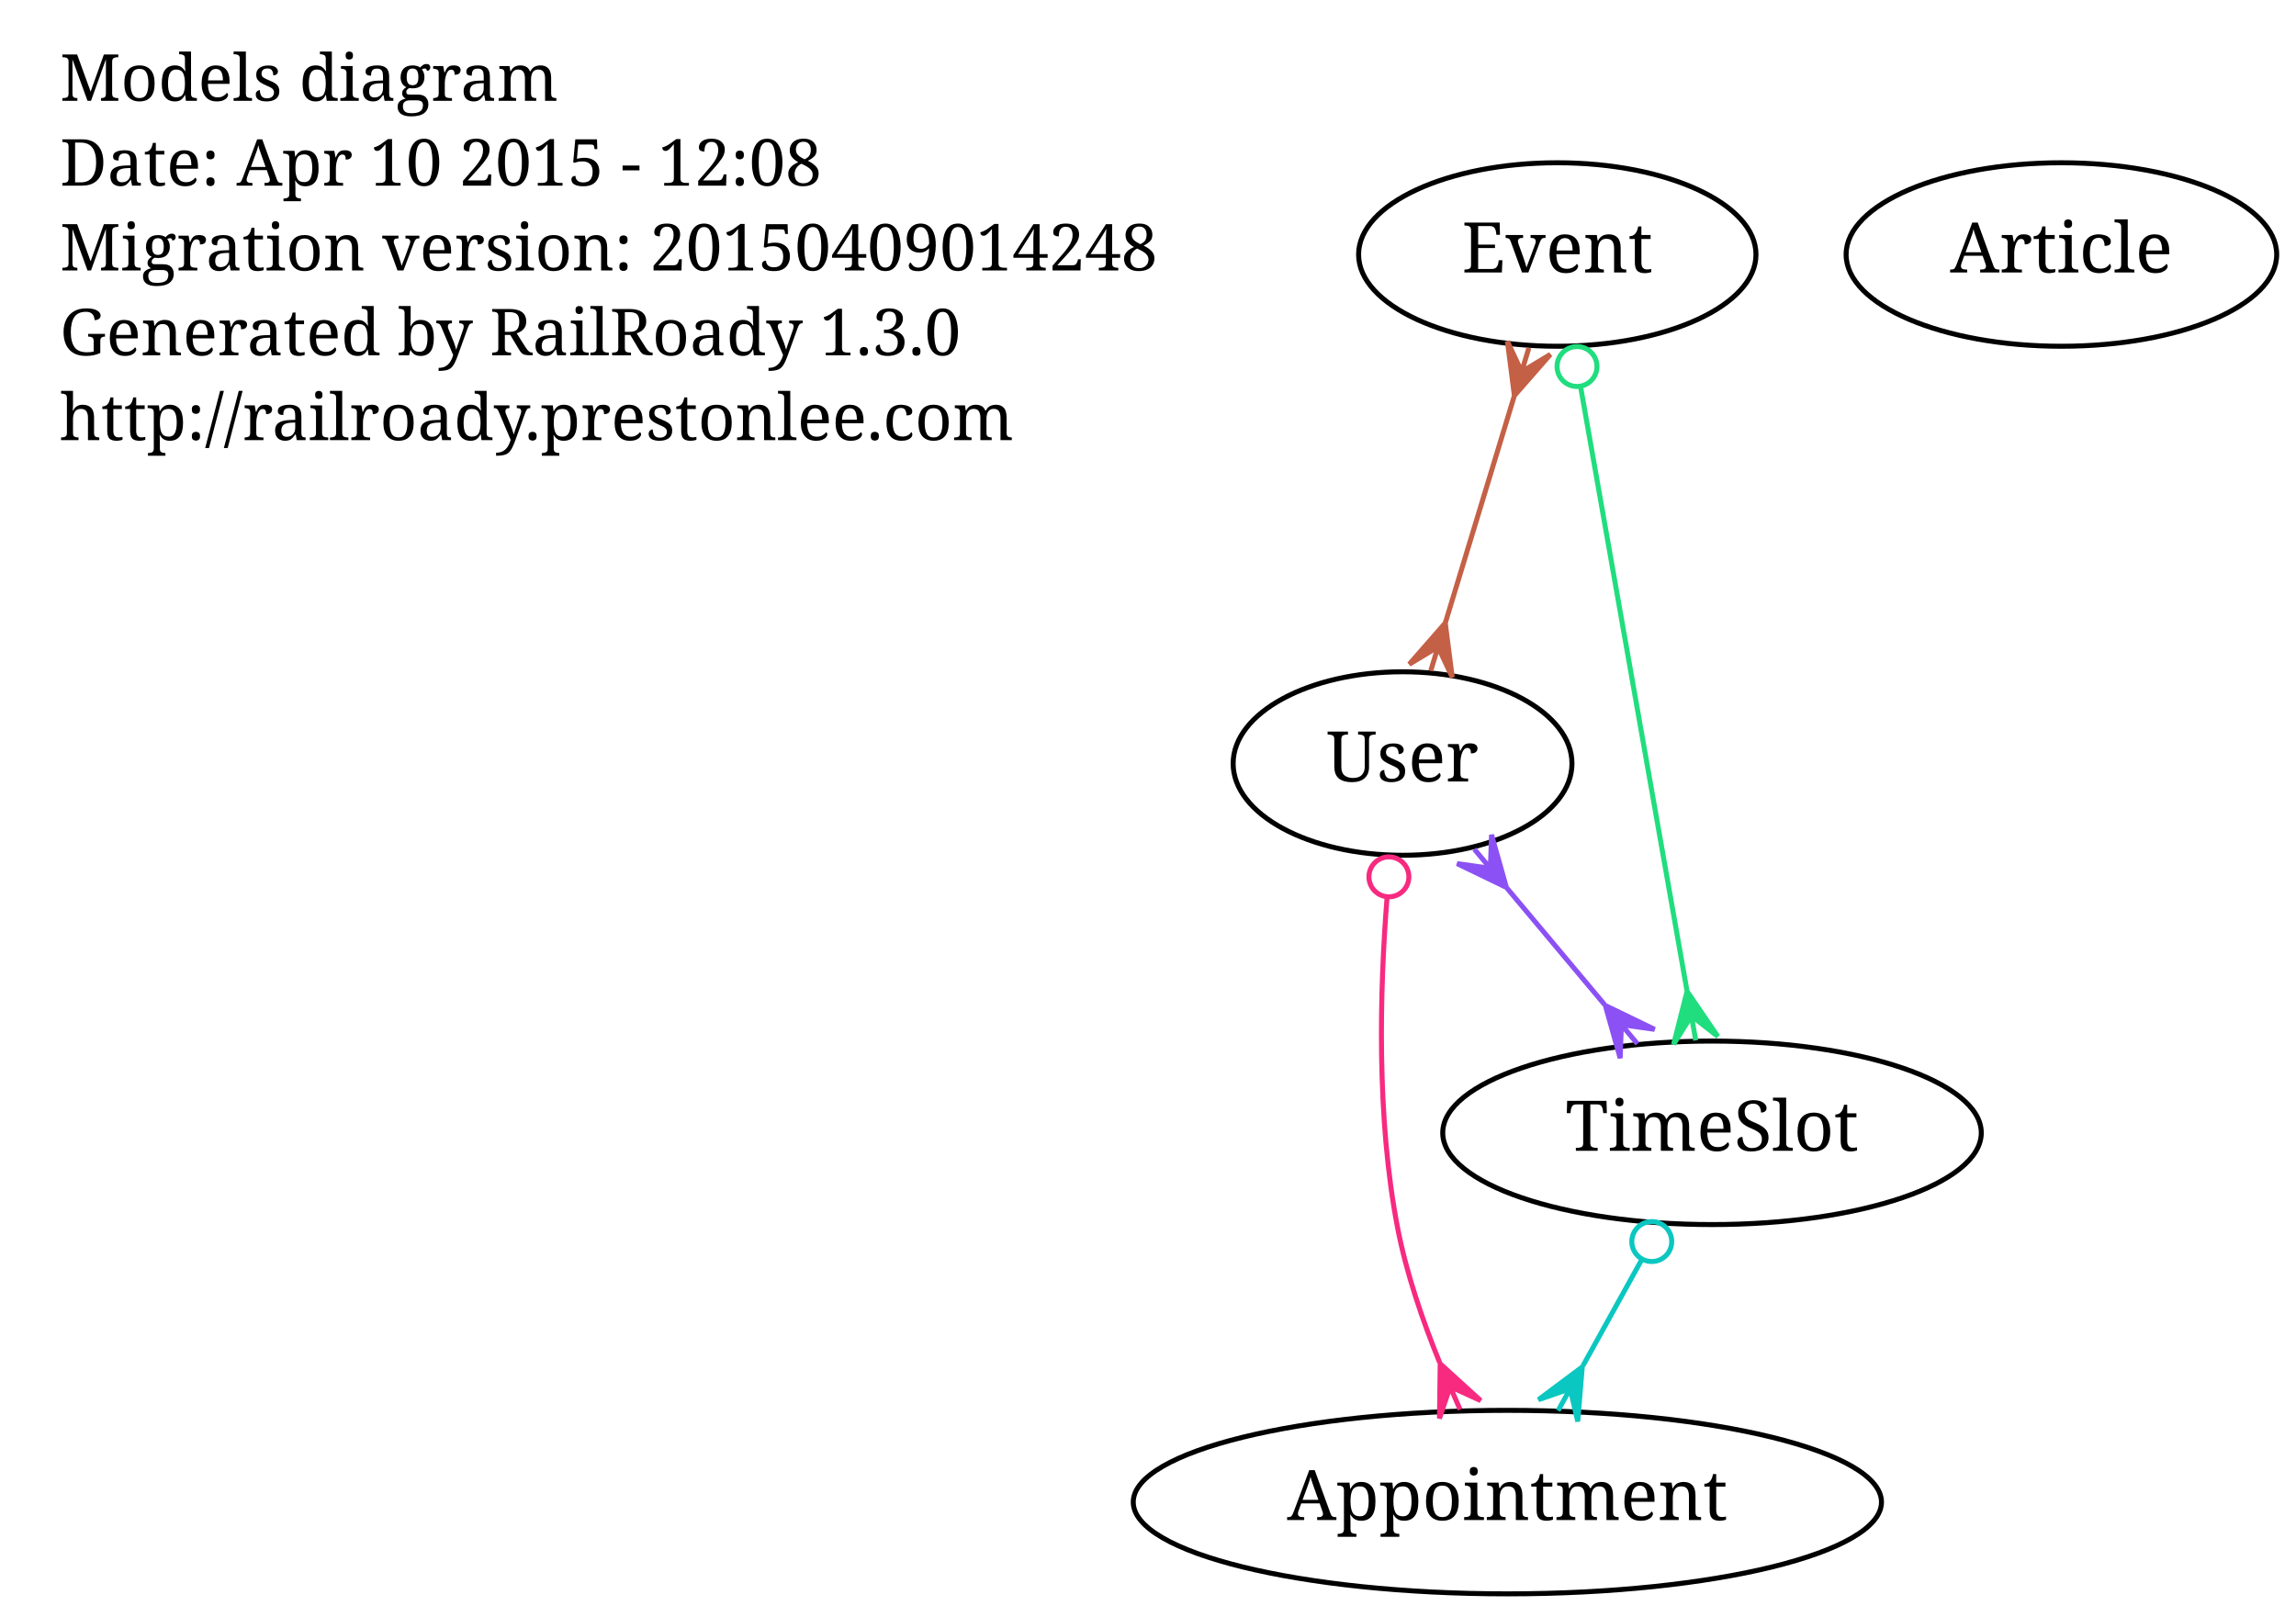
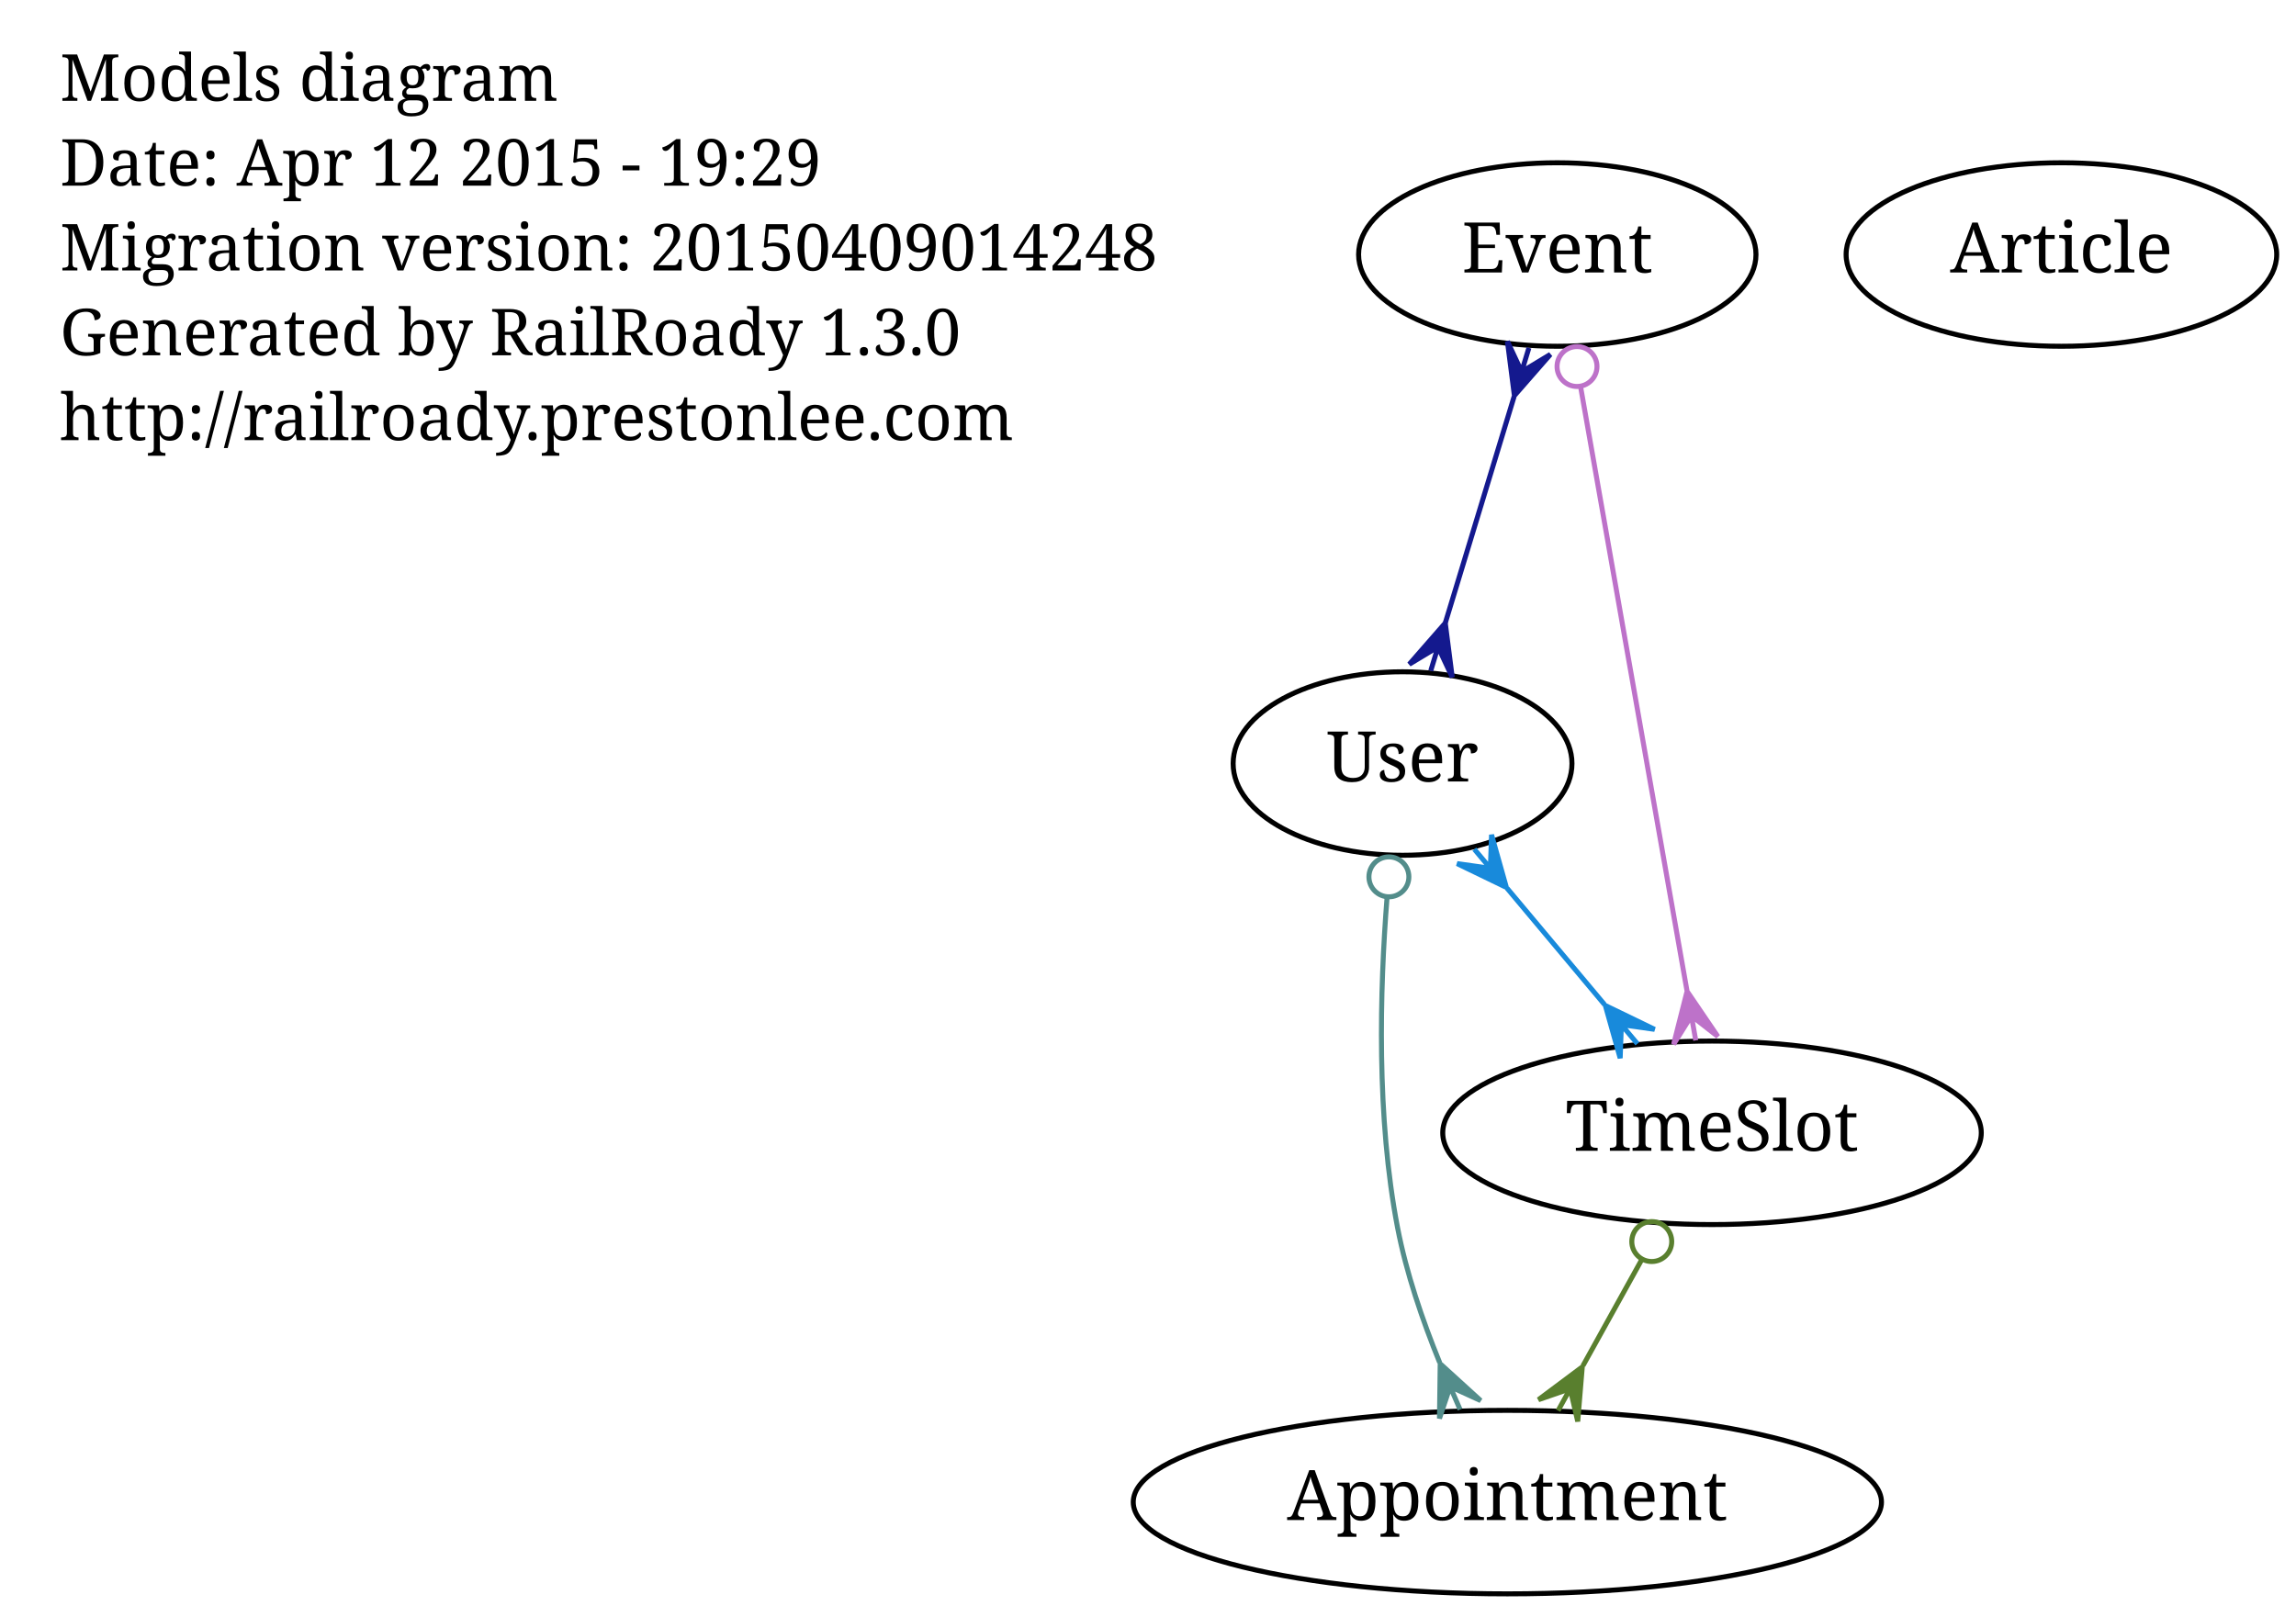
<svg xmlns="http://www.w3.org/2000/svg" width="460pt" height="324pt" viewBox="0.00 0.00 460.00 324.00">
  <g id="graph1" class="graph" transform="scale(1 1) rotate(0) translate(4 320)">
    <polygon fill="white" stroke="white" points="-4,5 -4,-320 457,-320 457,5 -4,5" />
    <g id="node1" class="node">
      <text text-anchor="start" x="8" y="-299.8" font-family="Times Roman,serif" font-size="13.00">Models diagram</text>
-       <text text-anchor="start" x="8" y="-282.8" font-family="Times Roman,serif" font-size="13.00">Date: Apr 10 2015 - 12:08</text>
+       <text text-anchor="start" x="8" y="-282.8" font-family="Times Roman,serif" font-size="13.00">Date: Apr 12 2015 - 19:29</text>
      <text text-anchor="start" x="8" y="-265.8" font-family="Times Roman,serif" font-size="13.00">Migration version: 20150409014248</text>
      <text text-anchor="start" x="8" y="-248.8" font-family="Times Roman,serif" font-size="13.00">Generated by RailRoady 1.3.0</text>
      <text text-anchor="start" x="8" y="-231.8" font-family="Times Roman,serif" font-size="13.00">http://railroady.prestonlee.com</text>
    </g>
    <g id="node2" class="node">
      <ellipse fill="none" stroke="black" cx="308" cy="-269" rx="39.807" ry="18.385" />
      <text text-anchor="middle" x="308" y="-265.4" font-family="Times Roman,serif" font-size="14.00">Event</text>
    </g>
    <g id="node5" class="node">
      <ellipse fill="none" stroke="black" cx="277" cy="-167" rx="33.941" ry="18.385" />
      <text text-anchor="middle" x="277" y="-163.4" font-family="Times Roman,serif" font-size="14.00">User</text>
    </g>
    <g id="edge4" class="edge">
-       <path fill="none" stroke="#c46046" d="M299.353,-240.548C295.056,-226.411 289.88,-209.379 285.591,-195.266" />
-       <polygon fill="#c46046" stroke="#c46046" points="299.406,-240.724 298.009,-251.6 300.86,-245.508 302.314,-250.292 302.314,-250.292 302.314,-250.292 300.86,-245.508 306.62,-248.983 299.406,-240.724 299.406,-240.724" />
-       <polygon fill="#c46046" stroke="#c46046" points="285.558,-195.158 286.955,-184.281 284.104,-190.374 282.65,-185.59 282.65,-185.59 282.65,-185.59 284.104,-190.374 278.344,-186.898 285.558,-195.158 285.558,-195.158" />
+       <path fill="none" stroke="#14198e" d="M299.353,-240.548C295.056,-226.411 289.88,-209.379 285.591,-195.266" />
+       <polygon fill="#14198e" stroke="#14198e" points="299.406,-240.724 298.009,-251.6 300.86,-245.508 302.314,-250.292 302.314,-250.292 302.314,-250.292 300.86,-245.508 306.62,-248.983 299.406,-240.724 299.406,-240.724" />
+       <polygon fill="#14198e" stroke="#14198e" points="285.558,-195.158 286.955,-184.281 284.104,-190.374 282.65,-185.59 282.65,-185.59 282.65,-185.59 284.104,-190.374 278.344,-186.898 285.558,-195.158 285.558,-195.158" />
    </g>
    <g id="node6" class="node">
      <ellipse fill="none" stroke="black" cx="339" cy="-93" rx="53.948" ry="18.385" />
      <text text-anchor="middle" x="339" y="-89.4" font-family="Times Roman,serif" font-size="14.00">TimeSlot</text>
    </g>
    <g id="edge2" class="edge">
-       <path fill="none" stroke="#20dd7e" d="M312.689,-242.381C318.422,-209.832 328.086,-154.961 333.97,-121.555" />
-       <ellipse fill="none" stroke="#20dd7e" cx="311.953" cy="-246.558" rx="4" ry="4" />
-       <polygon fill="#20dd7e" stroke="#20dd7e" points="334.003,-121.367 340.17,-112.299 334.871,-116.443 335.738,-111.519 335.738,-111.519 335.738,-111.519 334.871,-116.443 331.306,-110.738 334.003,-121.367 334.003,-121.367" />
+       <path fill="none" stroke="#bd72c9" d="M312.689,-242.381C318.422,-209.832 328.086,-154.961 333.97,-121.555" />
+       <ellipse fill="none" stroke="#bd72c9" cx="311.953" cy="-246.558" rx="4" ry="4" />
+       <polygon fill="#bd72c9" stroke="#bd72c9" points="334.003,-121.367 340.17,-112.299 334.871,-116.443 335.738,-111.519 335.738,-111.519 335.738,-111.519 334.871,-116.443 331.306,-110.738 334.003,-121.367 334.003,-121.367" />
    </g>
    <g id="node3" class="node">
      <ellipse fill="none" stroke="black" cx="409" cy="-269" rx="43.133" ry="18.385" />
      <text text-anchor="middle" x="409" y="-265.4" font-family="Times Roman,serif" font-size="14.00">Article</text>
    </g>
    <g id="node4" class="node">
      <ellipse fill="none" stroke="black" cx="298" cy="-19" rx="74.953" ry="18.385" />
      <text text-anchor="middle" x="298" y="-15.4" font-family="Times Roman,serif" font-size="14.00">Appointment</text>
    </g>
    <g id="edge6" class="edge">
-       <path fill="none" stroke="#f72a80" d="M273.897,-140.189C272.413,-121.471 271.763,-95.999 276,-74 277.747,-64.927 280.978,-55.448 284.435,-46.966" />
-       <ellipse fill="none" stroke="#f72a80" cx="274.265" cy="-144.293" rx="4" ry="4" />
-       <polygon fill="#f72a80" stroke="#f72a80" points="284.541,-46.723 292.651,-39.342 286.532,-42.137 288.523,-37.55 288.523,-37.55 288.523,-37.55 286.532,-42.137 284.395,-35.758 284.541,-46.723 284.541,-46.723" />
+       <path fill="none" stroke="#538d8b" d="M273.897,-140.189C272.413,-121.471 271.763,-95.999 276,-74 277.747,-64.927 280.978,-55.448 284.435,-46.966" />
+       <ellipse fill="none" stroke="#538d8b" cx="274.265" cy="-144.293" rx="4" ry="4" />
+       <polygon fill="#538d8b" stroke="#538d8b" points="284.541,-46.723 292.651,-39.342 286.532,-42.137 288.523,-37.55 288.523,-37.55 288.523,-37.55 286.532,-42.137 284.395,-35.758 284.541,-46.723 284.541,-46.723" />
    </g>
    <g id="edge8" class="edge">
-       <path fill="none" stroke="#8b51f5" d="M297.945,-142.002C304.234,-134.494 311.144,-126.248 317.471,-118.696" />
-       <polygon fill="#8b51f5" stroke="#8b51f5" points="297.802,-142.172 287.931,-146.947 294.591,-146.004 291.38,-149.837 291.38,-149.837 291.38,-149.837 294.591,-146.004 294.829,-152.727 297.802,-142.172 297.802,-142.172" />
-       <polygon fill="#8b51f5" stroke="#8b51f5" points="317.629,-118.508 327.5,-113.733 320.84,-114.675 324.051,-110.843 324.051,-110.843 324.051,-110.843 320.84,-114.675 320.601,-107.953 317.629,-118.508 317.629,-118.508" />
+       <path fill="none" stroke="#188adb" d="M297.945,-142.002C304.234,-134.494 311.144,-126.248 317.471,-118.696" />
+       <polygon fill="#188adb" stroke="#188adb" points="297.802,-142.172 287.931,-146.947 294.591,-146.004 291.38,-149.837 291.38,-149.837 291.38,-149.837 294.591,-146.004 294.829,-152.727 297.802,-142.172 297.802,-142.172" />
+       <polygon fill="#188adb" stroke="#188adb" points="317.629,-118.508 327.5,-113.733 320.84,-114.675 324.051,-110.843 324.051,-110.843 324.051,-110.843 320.84,-114.675 320.601,-107.953 317.629,-118.508 317.629,-118.508" />
    </g>
    <g id="edge10" class="edge">
-       <path fill="none" stroke="#0bc7c1" d="M324.831,-67.427C321.06,-60.621 316.972,-53.243 313.151,-46.346" />
-       <ellipse fill="none" stroke="#0bc7c1" cx="326.927" cy="-71.209" rx="4" ry="4" />
-       <polygon fill="#0bc7c1" stroke="#0bc7c1" points="313.007,-46.085 312.097,-35.157 310.584,-41.712 308.16,-37.338 308.16,-37.338 308.16,-37.338 310.584,-41.712 304.224,-39.519 313.007,-46.085 313.007,-46.085" />
+       <path fill="none" stroke="#597f2e" d="M324.831,-67.427C321.06,-60.621 316.972,-53.243 313.151,-46.346" />
+       <ellipse fill="none" stroke="#597f2e" cx="326.927" cy="-71.209" rx="4" ry="4" />
+       <polygon fill="#597f2e" stroke="#597f2e" points="313.007,-46.085 312.097,-35.157 310.584,-41.712 308.16,-37.338 308.16,-37.338 308.16,-37.338 310.584,-41.712 304.224,-39.519 313.007,-46.085 313.007,-46.085" />
    </g>
  </g>
</svg>
